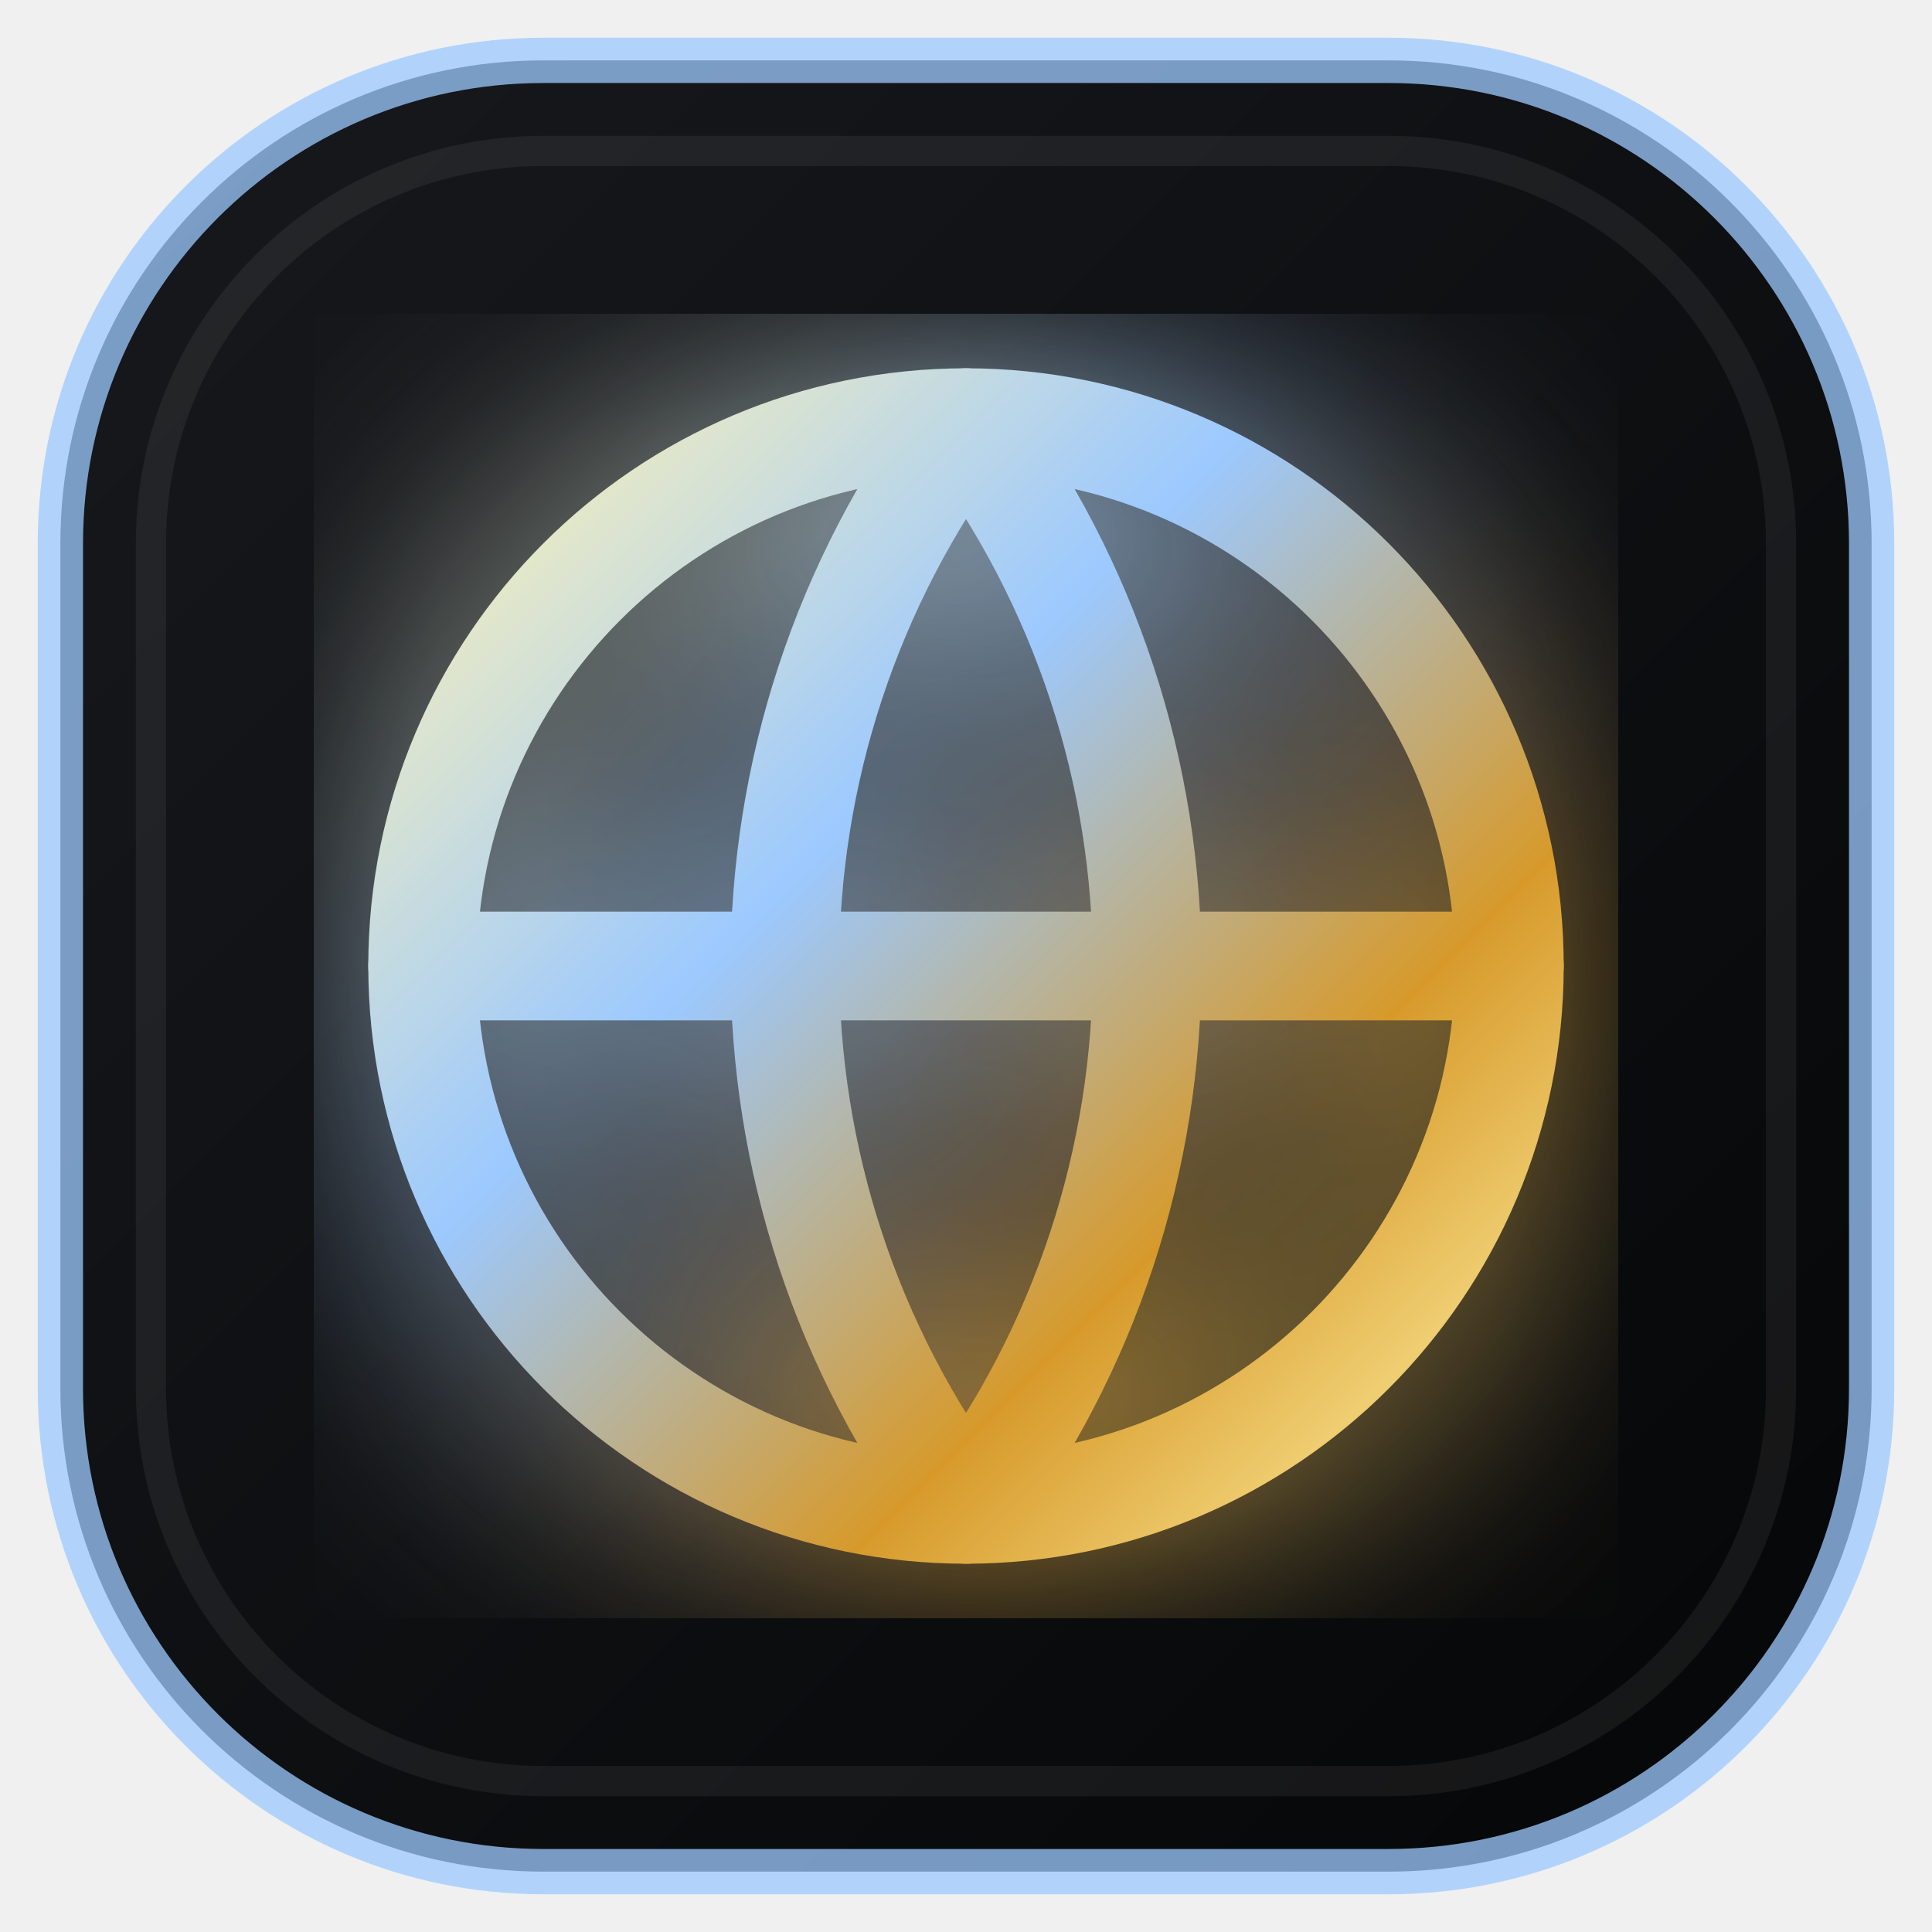
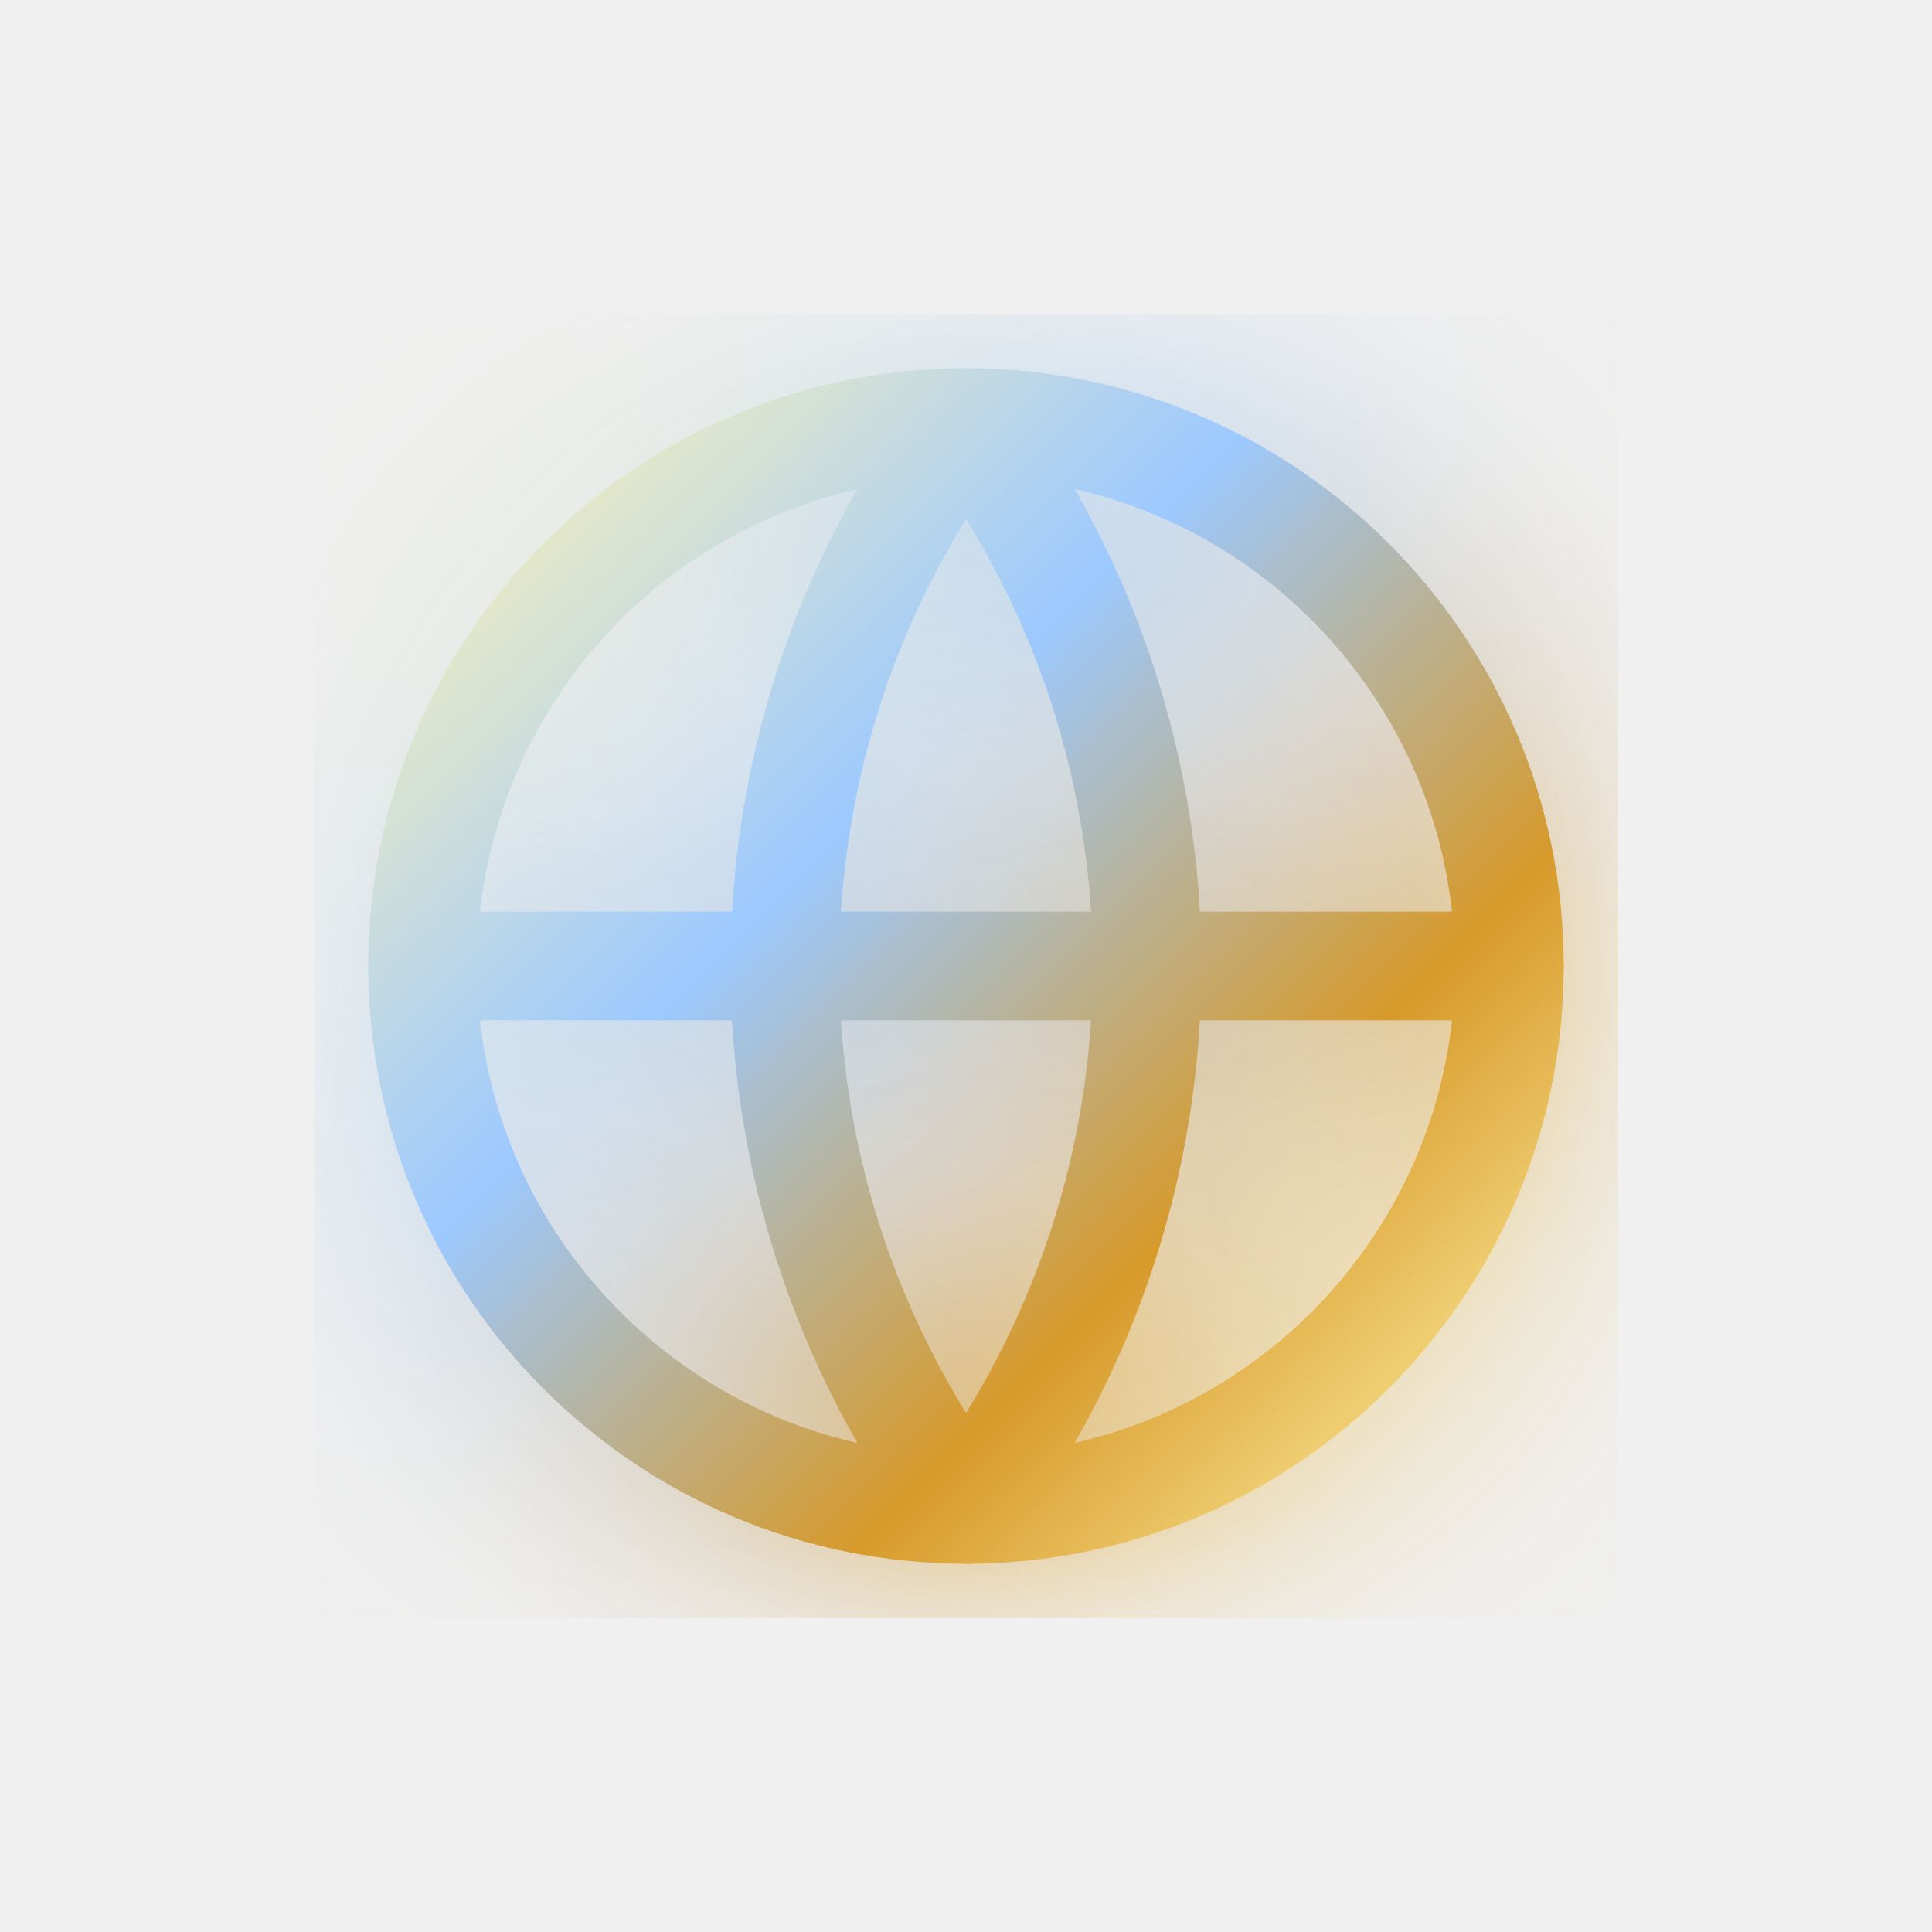
<svg xmlns="http://www.w3.org/2000/svg" viewBox="0 0 64 64">
  <defs>
    <linearGradient id="bg" x1="0" y1="0" x2="1" y2="1">
      <stop stop-color="#17191d" />
      <stop offset="1" stop-color="#050607" />
    </linearGradient>
    <linearGradient id="metal" x1="0" y1="0" x2="1" y2="1">
      <stop stop-color="#fff3b5" />
      <stop offset=".38" stop-color="#9cc9ff" />
      <stop offset=".72" stop-color="#d79a2b" />
      <stop offset="1" stop-color="#fff0a0" />
    </linearGradient>
    <filter id="glow">
      <feGaussianBlur stdDeviation="2.2" result="b" />
      <feMerge>
        <feMergeNode in="b" />
        <feMergeNode in="SourceGraphic" />
      </feMerge>
    </filter>
  </defs>
-   <rect x="2" y="2" width="60" height="60" rx="16" fill="url(#bg)" stroke="#9cc9ff" stroke-opacity=".75" stroke-width="1.5" />
-   <rect x="5" y="5" width="54" height="54" rx="13" fill="none" stroke="#fff" stroke-opacity=".06" />
  <g transform="translate(8 8) scale(2)" fill="none" stroke="url(#metal)" stroke-width="1.8" stroke-linecap="round" stroke-linejoin="round" filter="url(#glow)">
    <circle cx="12" cy="12" r="9" />
    <path d="M3 12h18M12 3a15 15 0 0 1 0 18M12 3a15 15 0 0 0 0 18" />
  </g>
</svg>
